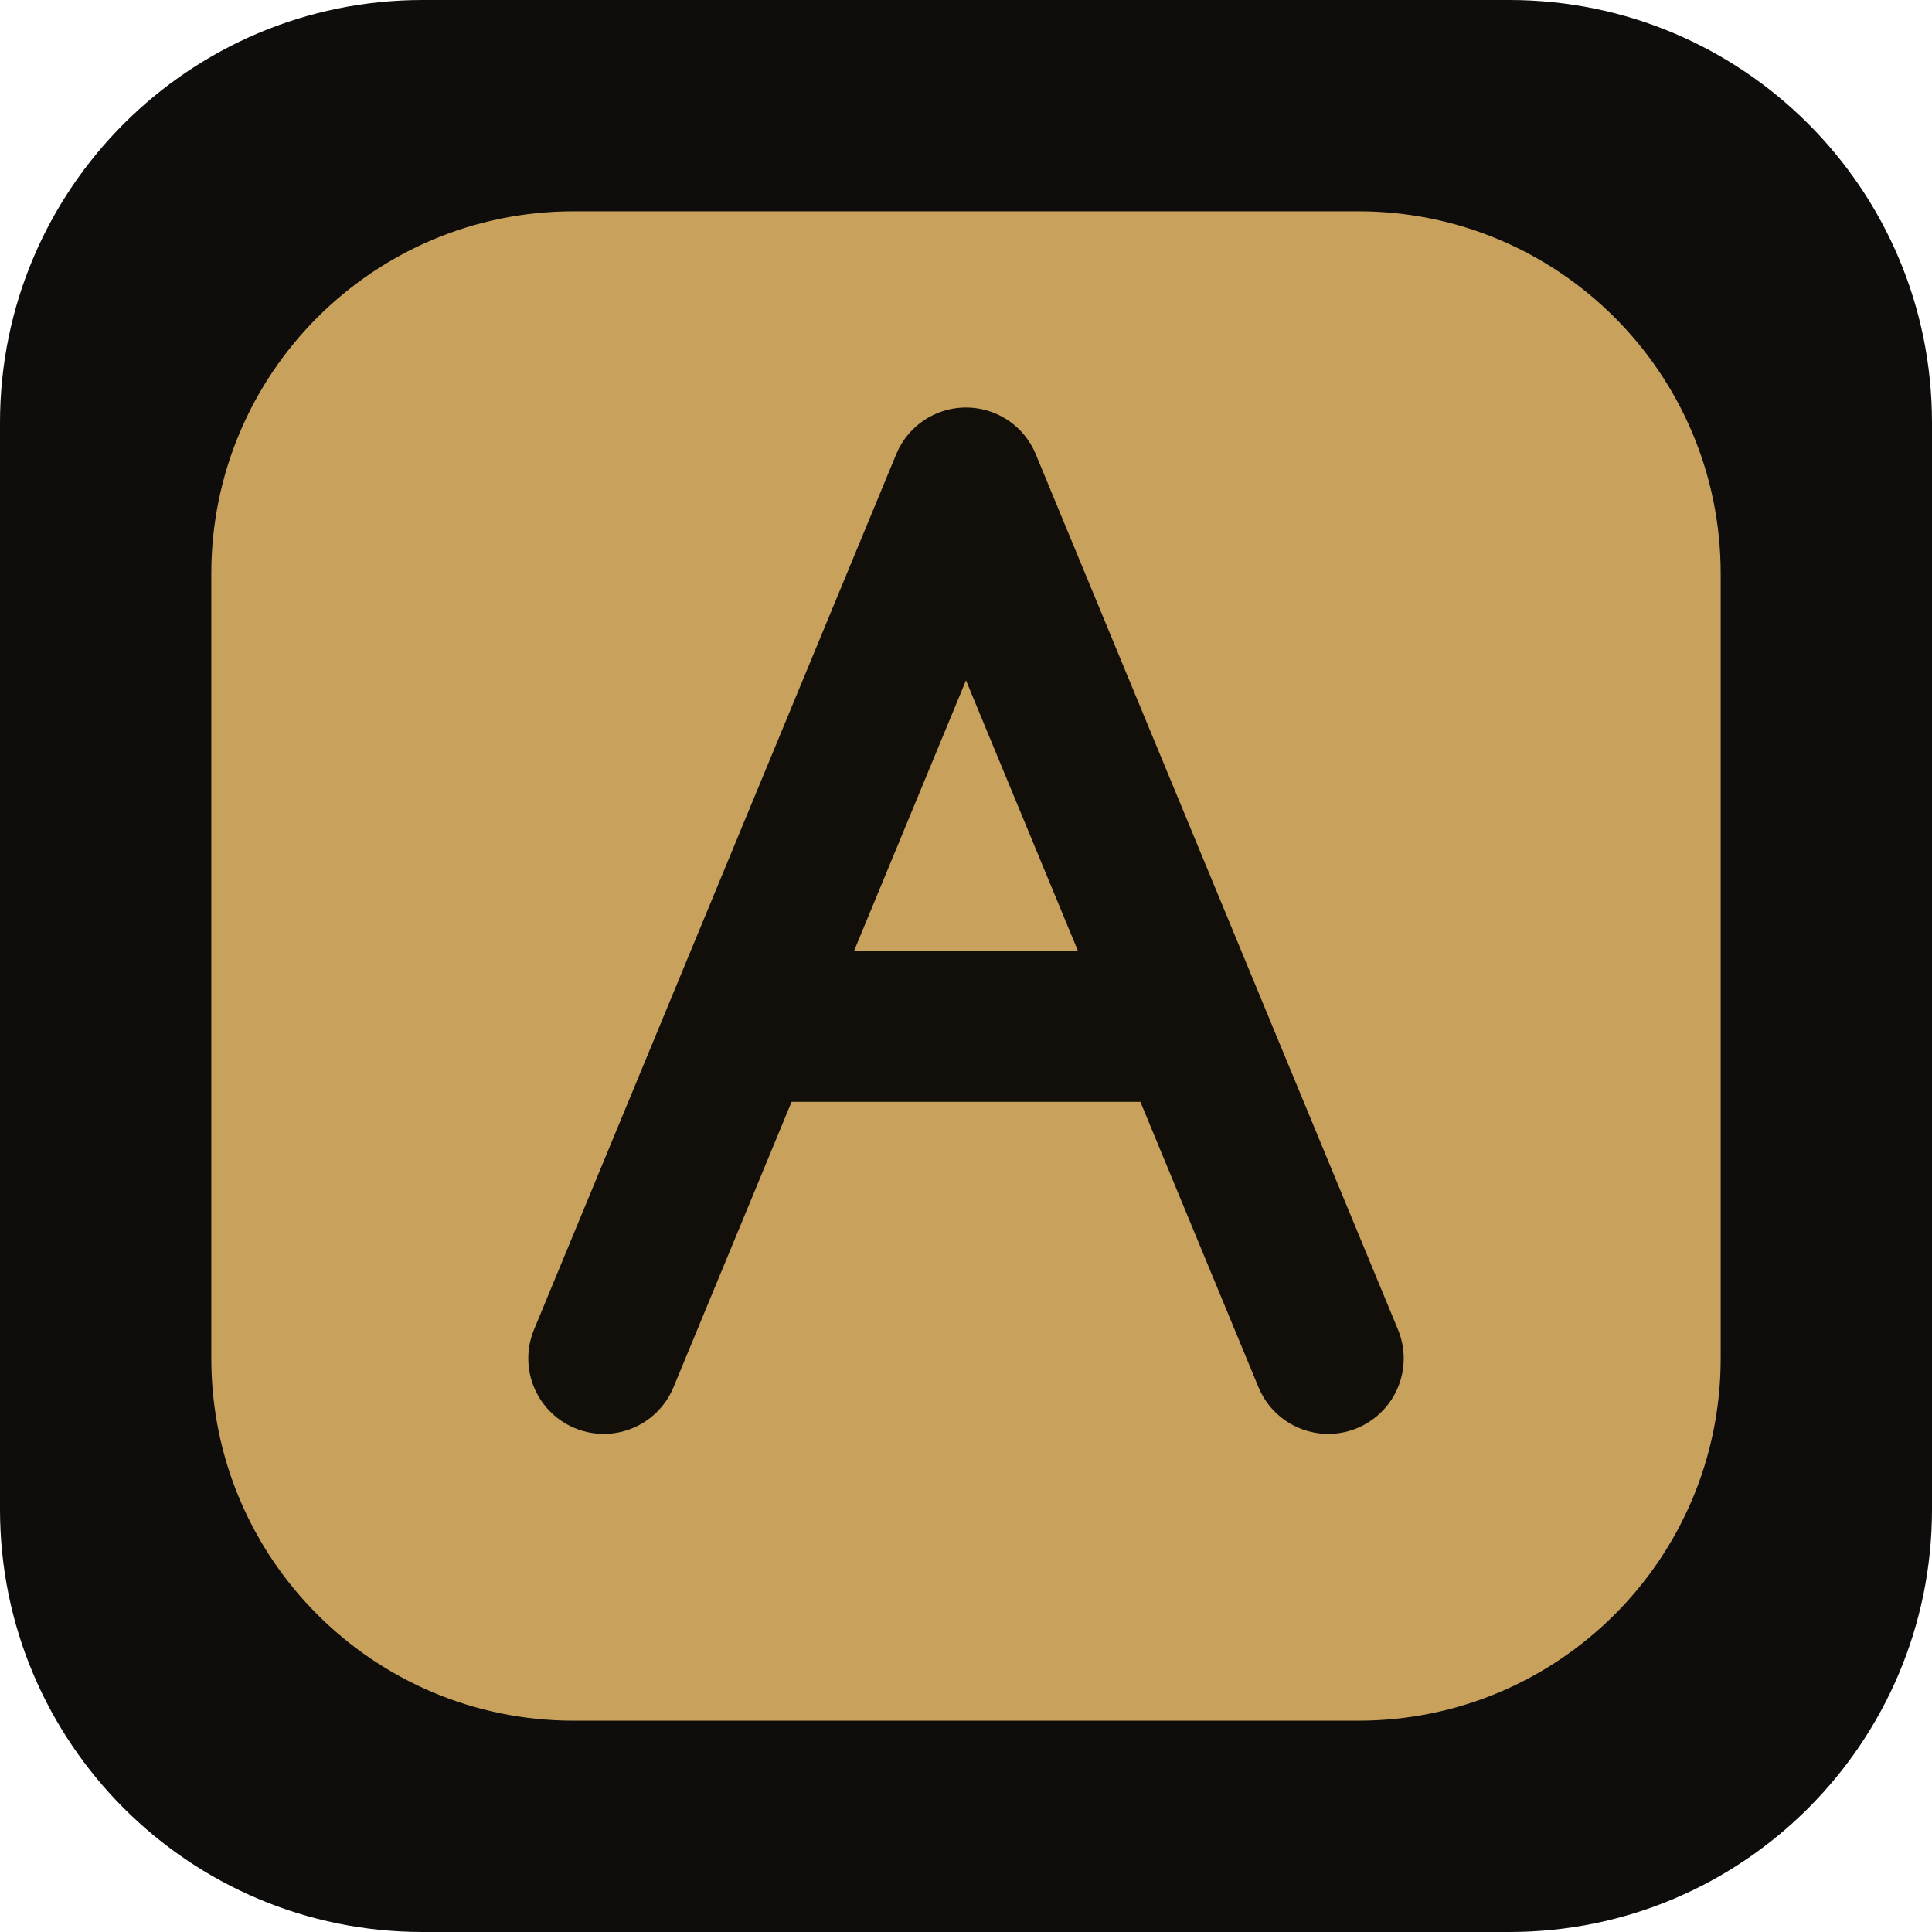
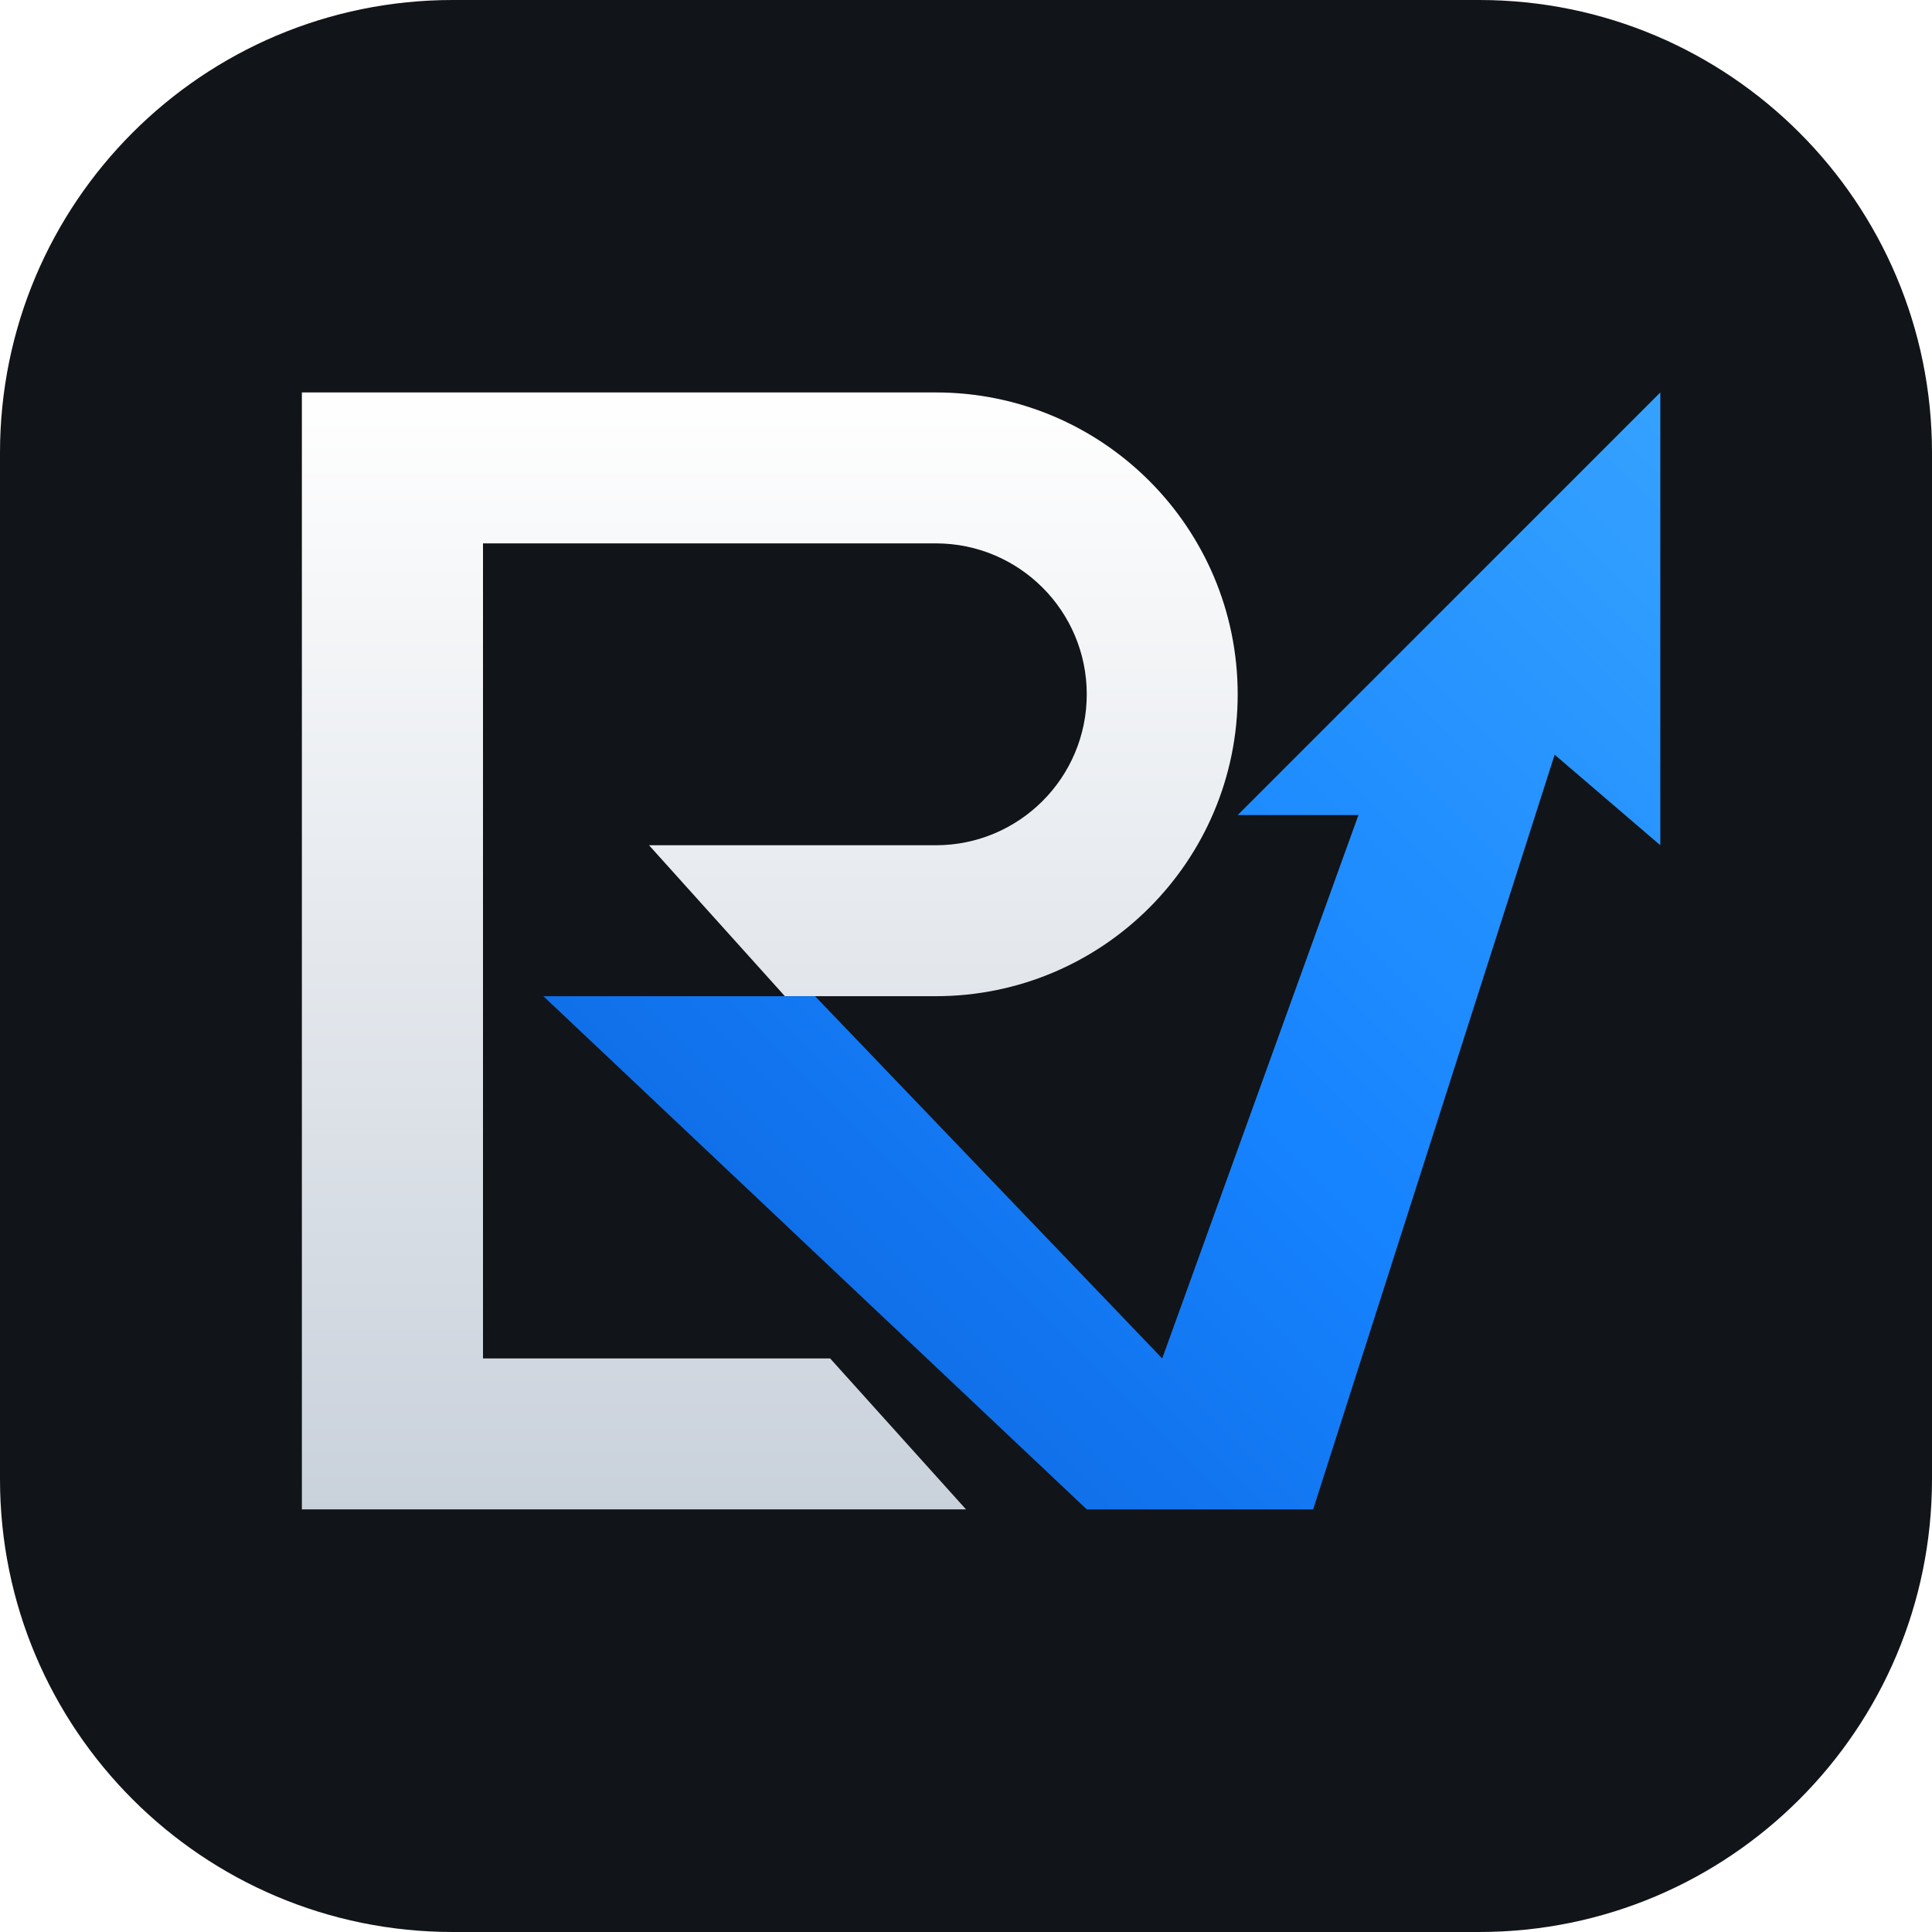
- <svg xmlns="http://www.w3.org/2000/svg" viewBox="0 0 512 512">
-   <rect width="512" height="512" rx="112" fill="#0E0D0B" />
-   <rect x="56" y="56" width="400" height="400" rx="96" fill="#C8A25C" />
-   <path d="M160 360 256 128l96 232" stroke="#120F0A" stroke-width="40" stroke-linecap="round" stroke-linejoin="round" fill="none" />
-   <path d="M198 272h116" stroke="#120F0A" stroke-width="40" stroke-linecap="round" />
+ <svg xmlns="http://www.w3.org/2000/svg" viewBox="0 0 64 64">
+   <defs>
+     <linearGradient id="w" x1="0" y1="0" x2="0" y2="1">
+       <stop offset="0" stop-color="#FFFFFF" />
+       <stop offset="1" stop-color="#C9D1DB" />
+     </linearGradient>
+     <linearGradient id="b" x1="0" y1="1" x2="1" y2="0">
+       <stop offset="0" stop-color="#0B5FD6" />
+       <stop offset="0.5" stop-color="#1683FF" />
+       <stop offset="1" stop-color="#35A2FF" />
+     </linearGradient>
+   </defs>
+   <rect width="64" height="64" rx="15" fill="#111418" />
+   <path fill="url(#w)" d="M10 13 H31 A10 10 0 0 1 31 33 H26 L21.5 28 H31 A5 5 0 0 0 31 18 H16 V45 H27.5 L32 50 H10 Z" />
+   <path fill="url(#b)" d="M18 33 H27 L38.5 45 L45 27 H41 L55 13 L55 28 L51.5 25 L43.5 50 H36 Z" />
</svg>
